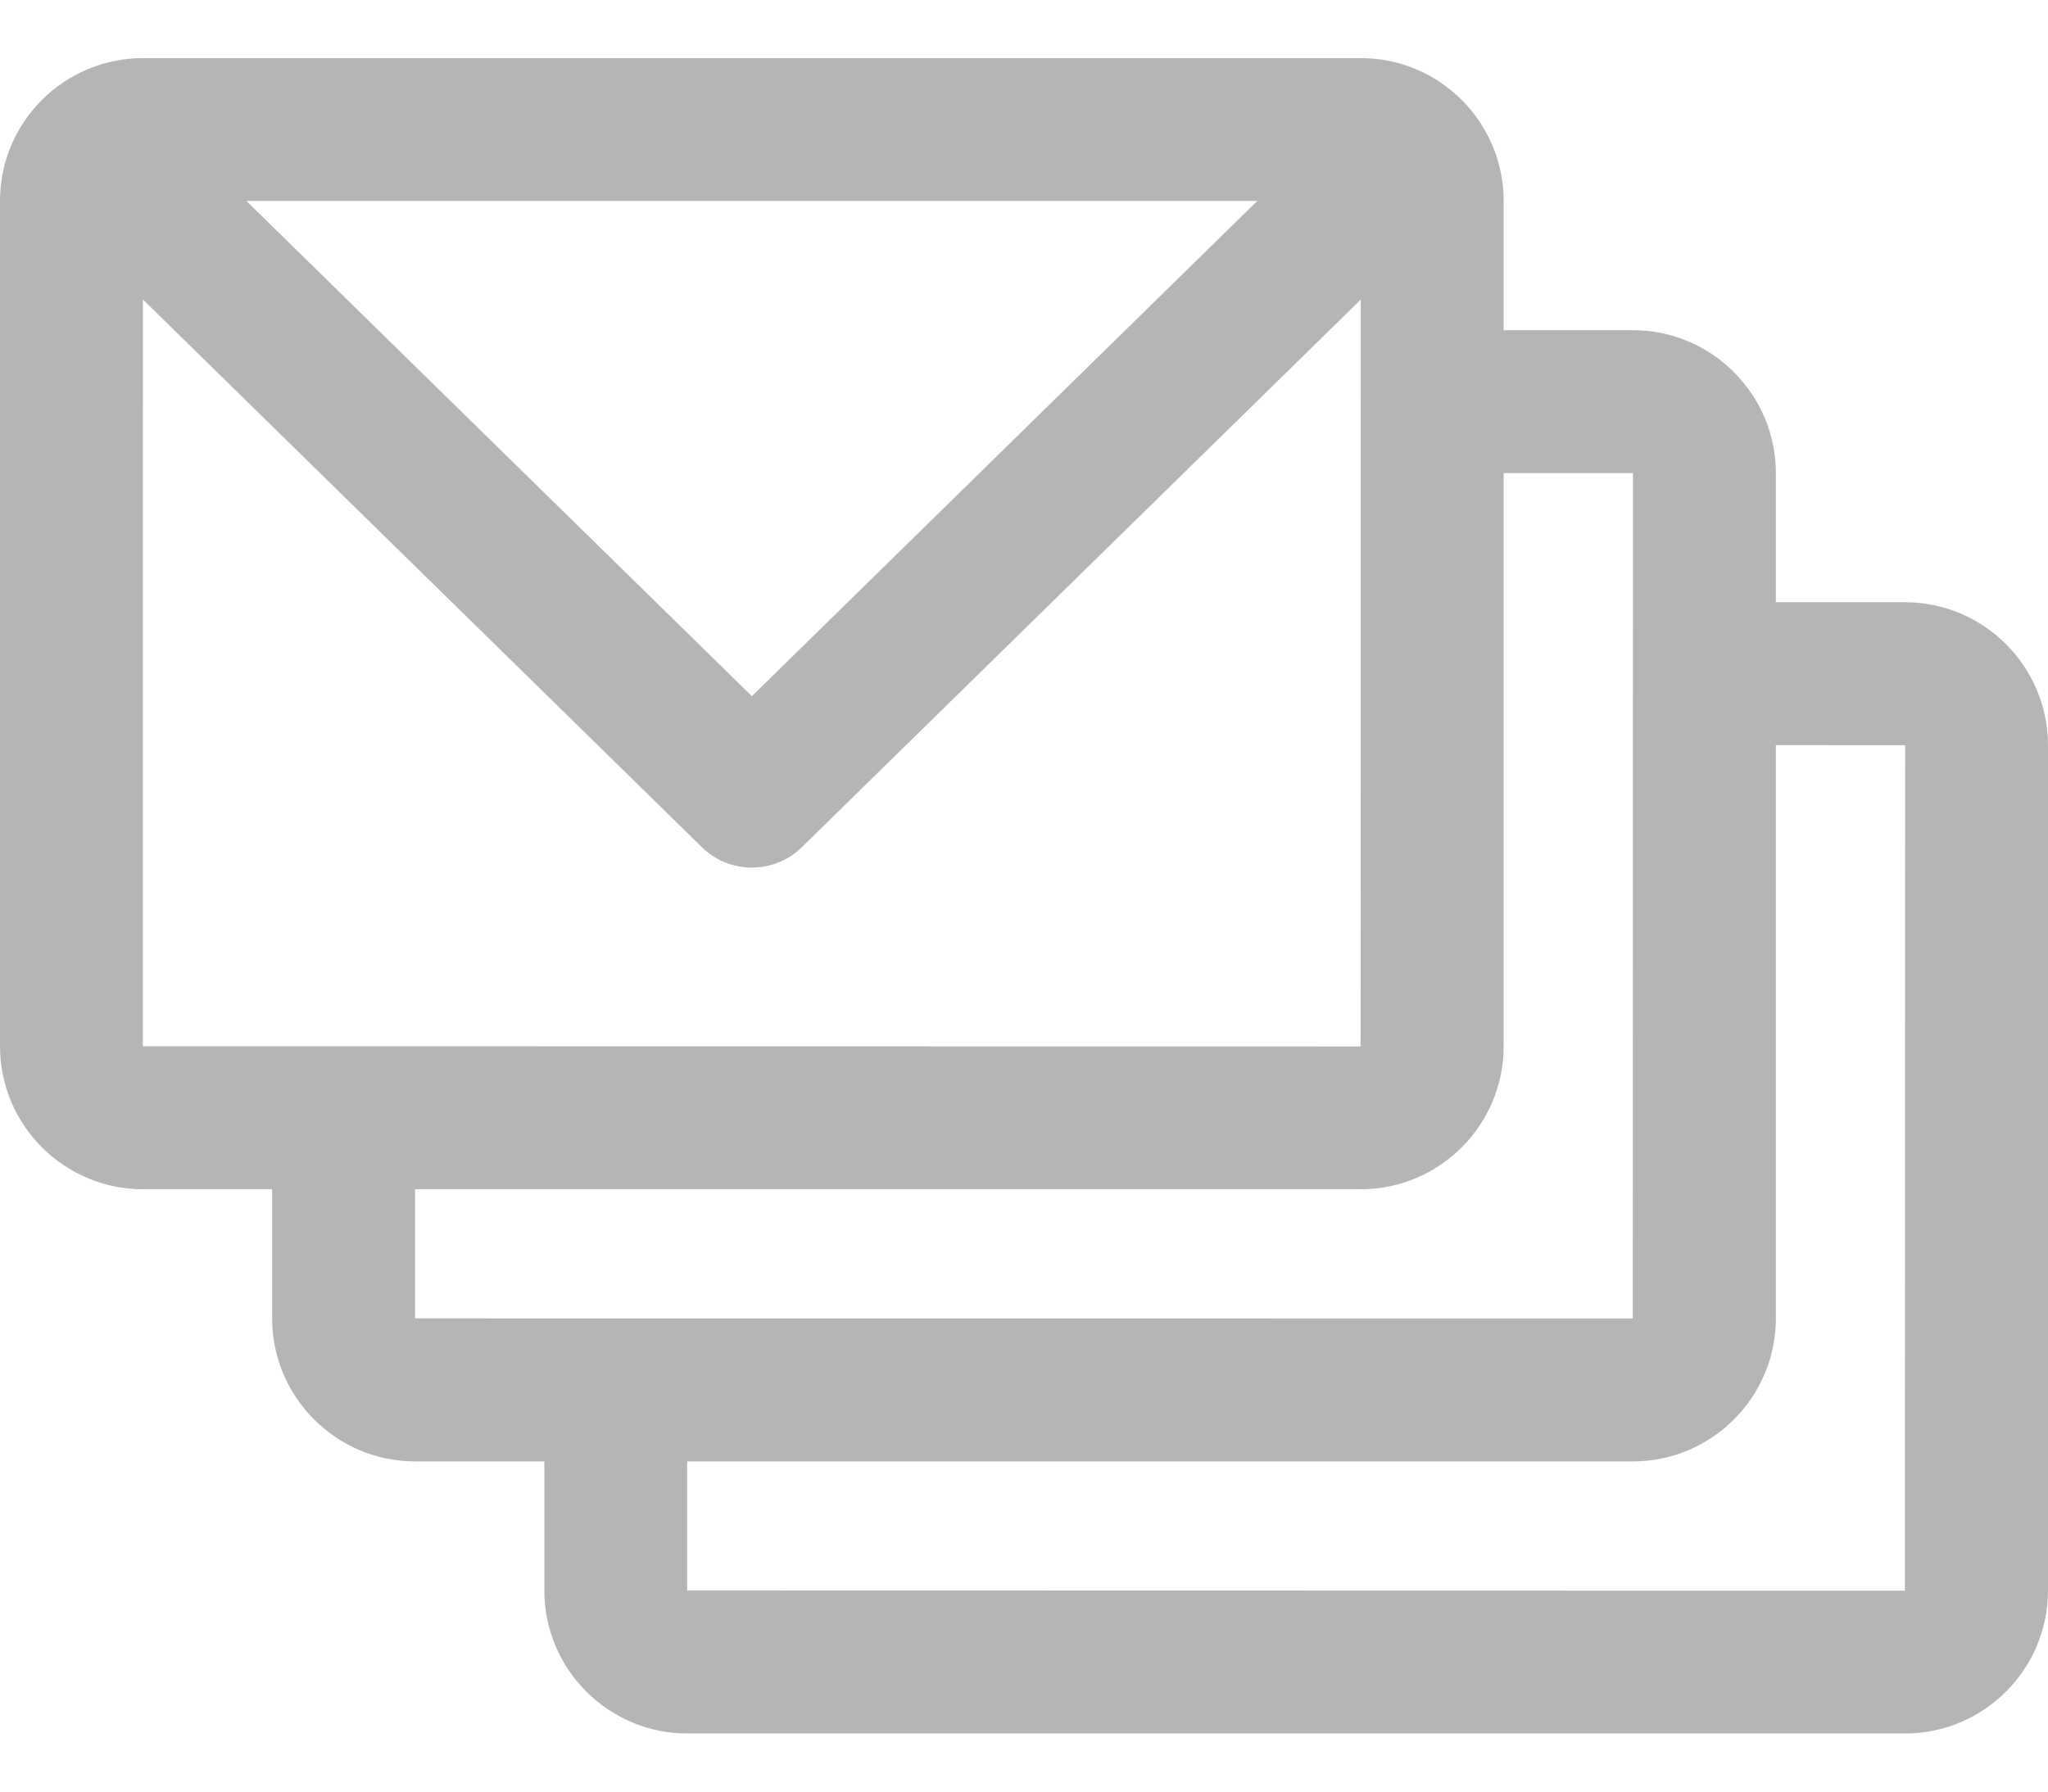
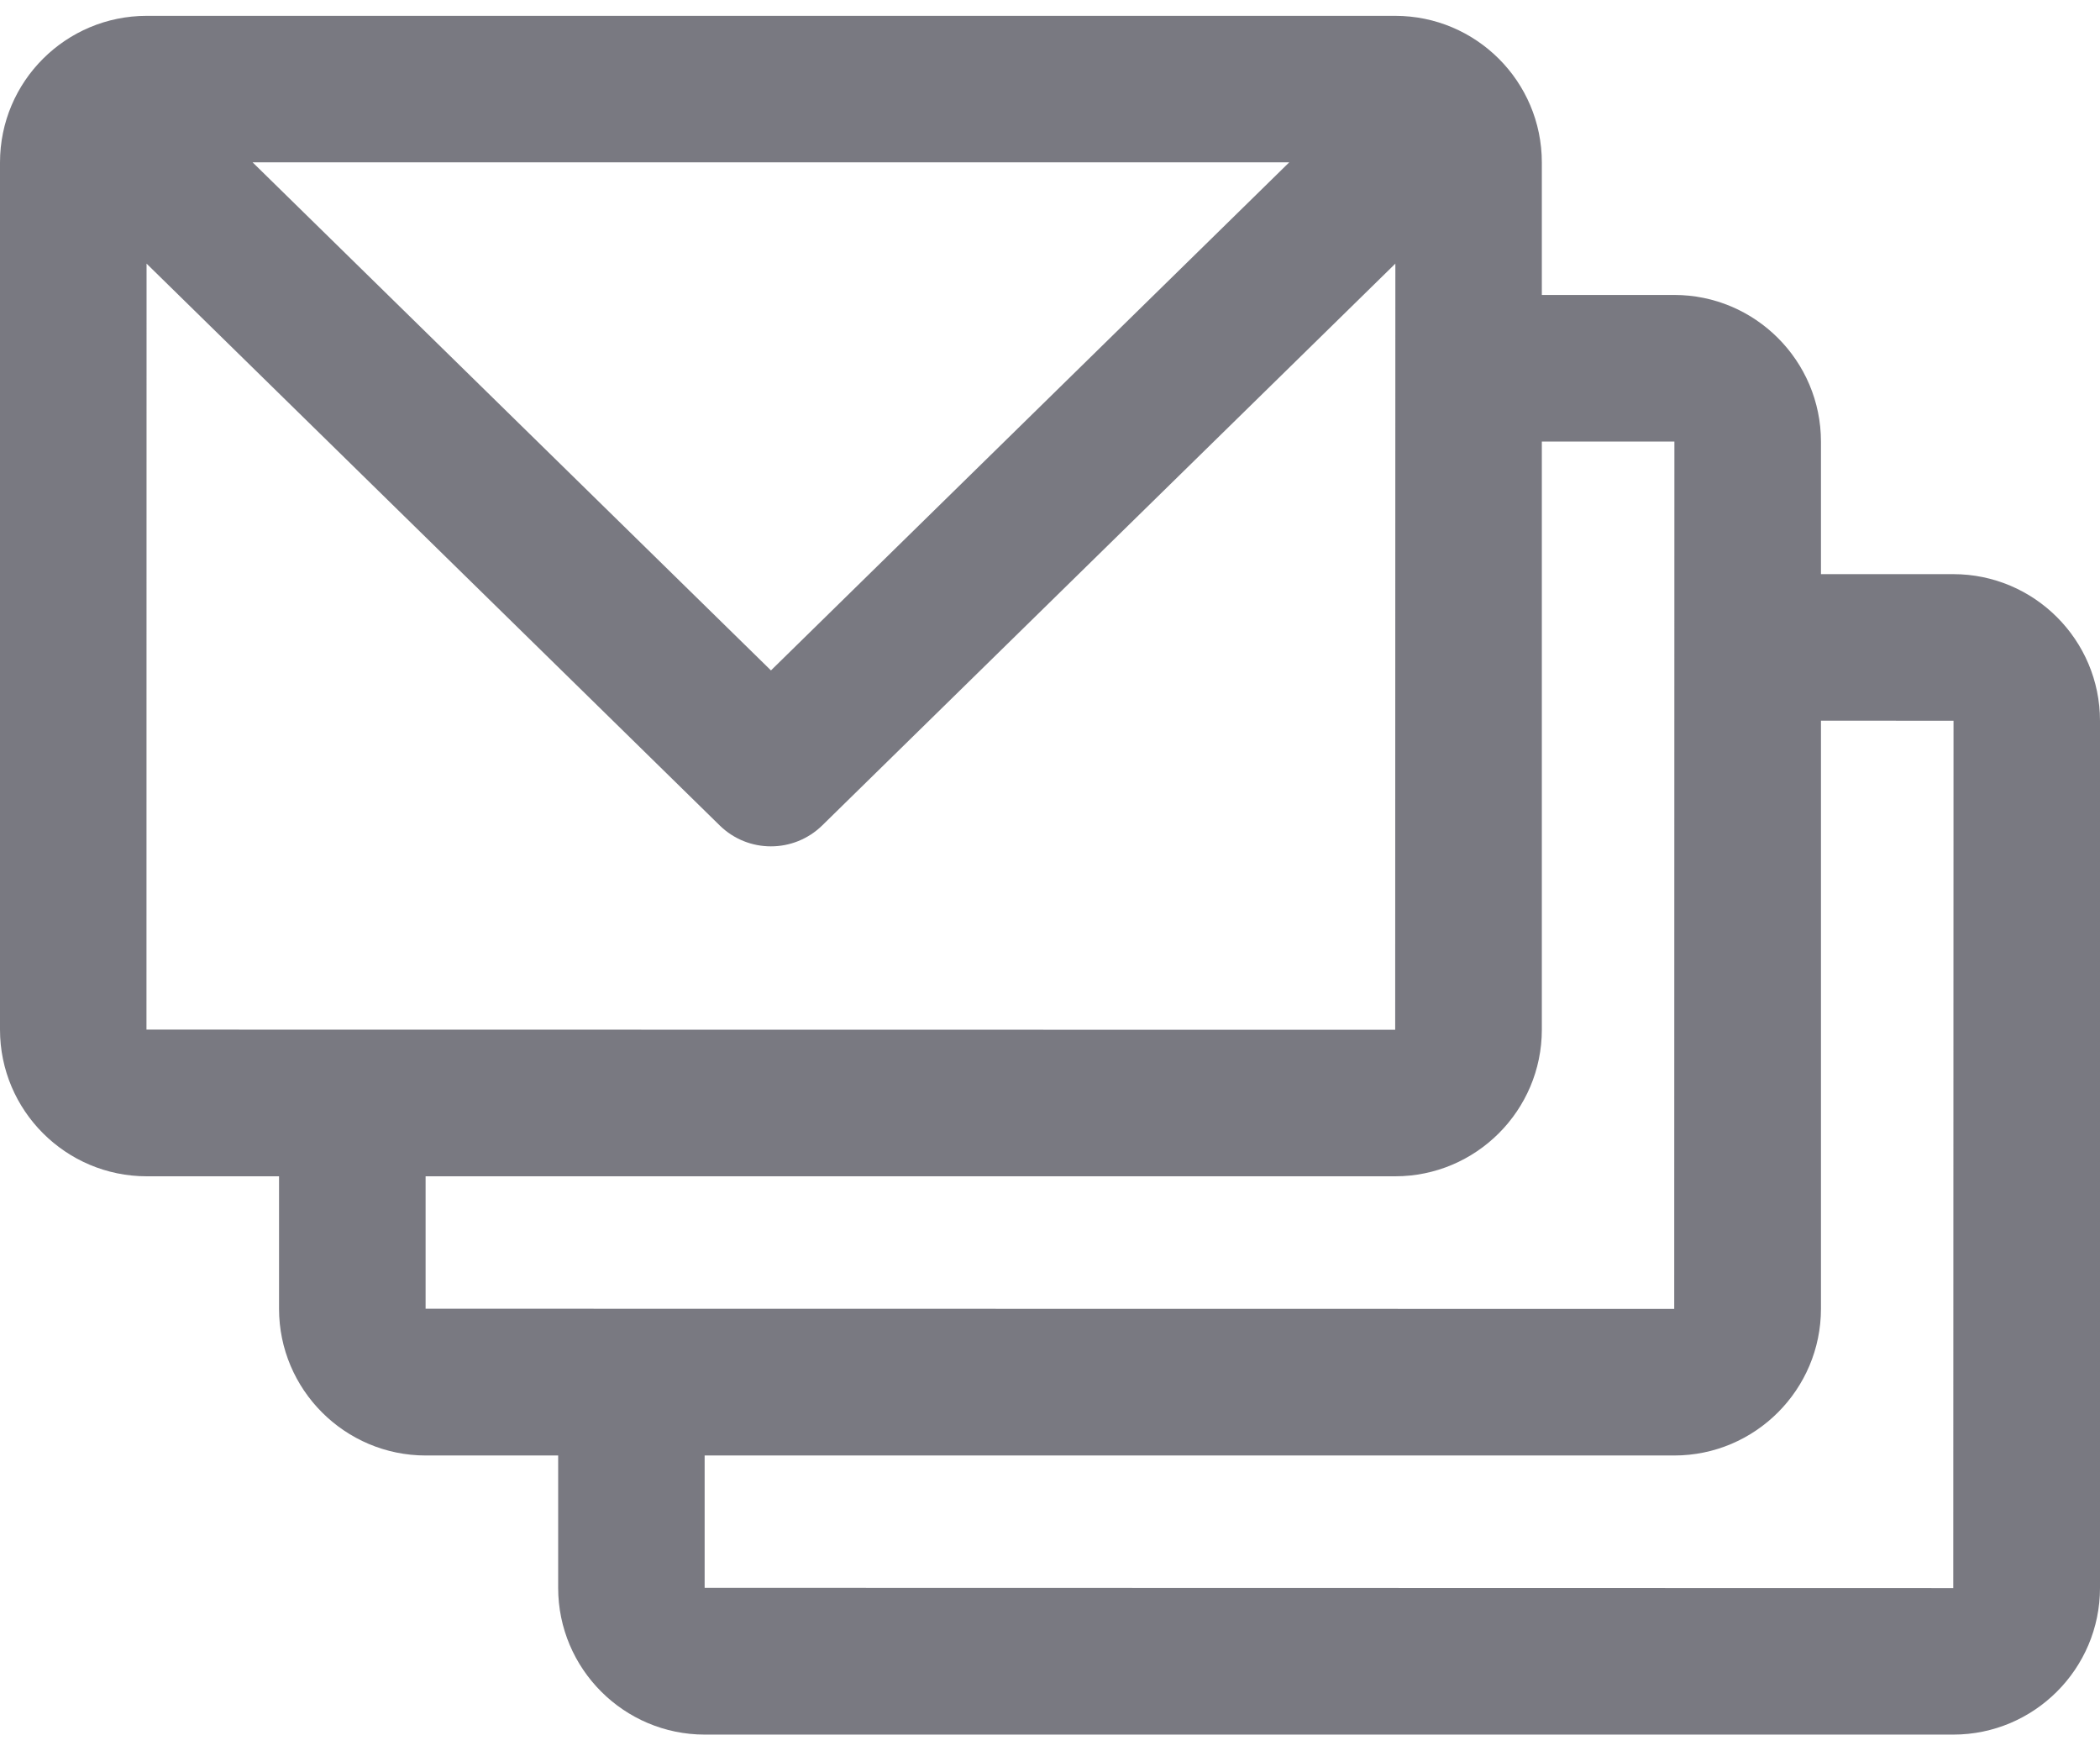
- <svg xmlns="http://www.w3.org/2000/svg" width="24" height="21" viewBox="0 0 24 21" fill="none">
+ <svg xmlns="http://www.w3.org/2000/svg" width="24" height="20" viewBox="0 0 24 20" fill="none">
  <g id="Group">
    <g id="Group_2">
-       <path id="Vector" d="M22.323 7.059H20.811V5.547C20.811 4.622 20.058 3.87 19.134 3.87H17.621V2.357C17.621 1.43 16.869 0.681 15.945 0.681H1.677C0.754 0.681 0 1.427 0 2.357V12.264C0 13.188 0.752 13.94 1.677 13.94H3.189V15.453C3.189 16.378 3.942 17.13 4.866 17.13H6.379V18.642C6.379 19.567 7.131 20.319 8.055 20.319H22.323C23.248 20.319 24 19.567 24 18.642V8.736C24 7.812 23.248 7.059 22.323 7.059ZM14.734 2.355L8.811 8.16L2.887 2.355L14.734 2.355ZM1.674 12.264L1.675 3.511L8.225 9.93C8.55 10.249 9.071 10.249 9.397 9.93L15.947 3.511L15.945 12.266L1.674 12.264ZM4.864 15.453V13.94H15.945C16.869 13.94 17.621 13.188 17.621 12.264V5.545L19.136 5.545C19.136 5.545 19.136 5.546 19.136 5.547L19.134 15.455L4.864 15.453ZM22.323 18.645L8.053 18.642V17.13H19.134C20.059 17.13 20.811 16.377 20.811 15.453V8.734L22.326 8.735C22.326 8.735 22.326 8.735 22.326 8.736L22.323 18.645Z" fill="#B5B5B7" />
+       <path id="Vector" d="M22.323 6.56H20.811V5.047C20.811 4.122 20.058 3.37 19.134 3.37H17.621V1.857C17.621 0.93 16.869 0.181 15.945 0.181H1.677C0.754 0.181 0 0.928 0 1.857V11.764C0 12.688 0.752 13.44 1.677 13.44H3.189V14.953C3.189 15.878 3.942 16.63 4.866 16.63H6.379V18.142C6.379 19.067 7.131 19.819 8.055 19.819H22.323C23.248 19.819 24 19.067 24 18.142V8.236C24 7.312 23.248 6.56 22.323 6.56ZM14.734 1.855L8.811 7.66L2.887 1.855L14.734 1.855ZM1.674 11.764L1.675 3.012L8.225 9.431C8.55 9.75 9.071 9.75 9.397 9.431L15.947 3.012L15.945 11.766L1.674 11.764ZM4.864 14.953V13.44H15.945C16.869 13.44 17.621 12.688 17.621 11.764V5.045L19.136 5.045C19.136 5.045 19.136 5.046 19.136 5.047L19.134 14.955L4.864 14.953ZM22.323 18.145L8.053 18.142V16.63H19.134C20.059 16.63 20.811 15.877 20.811 14.953V8.234L22.326 8.235C22.326 8.235 22.326 8.235 22.326 8.236L22.323 18.145Z" fill="#797981" />
    </g>
  </g>
</svg>
